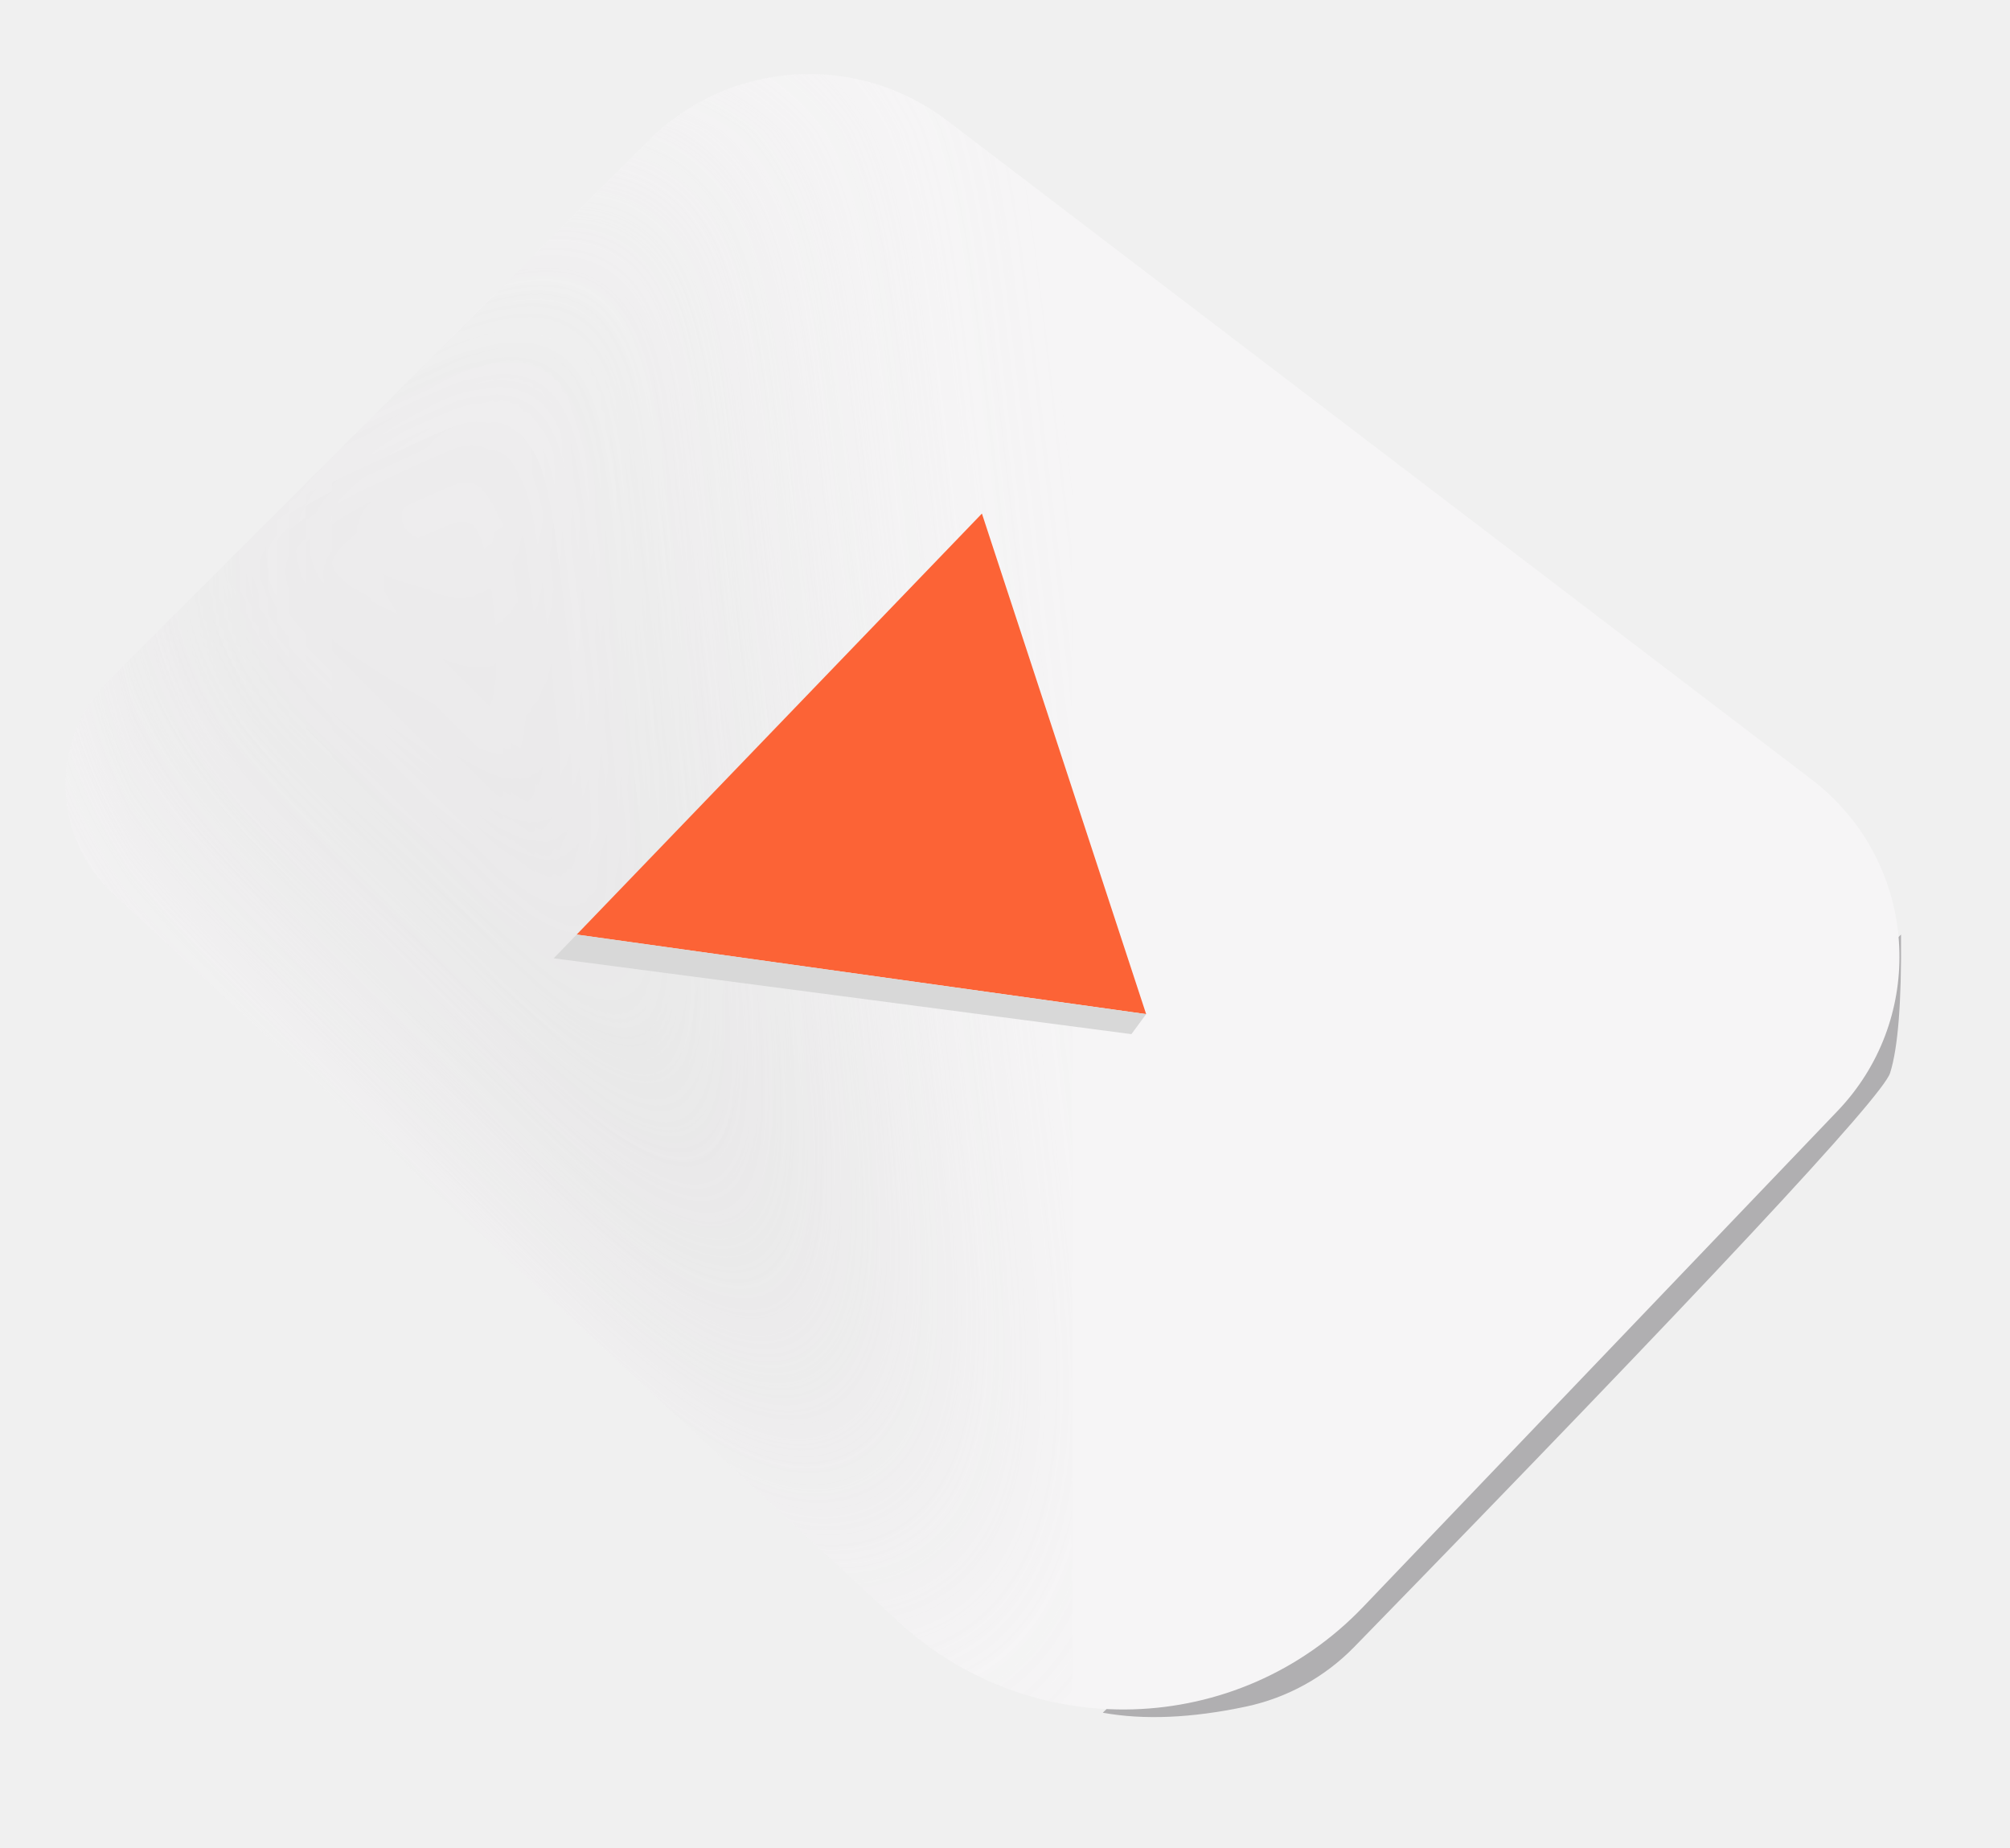
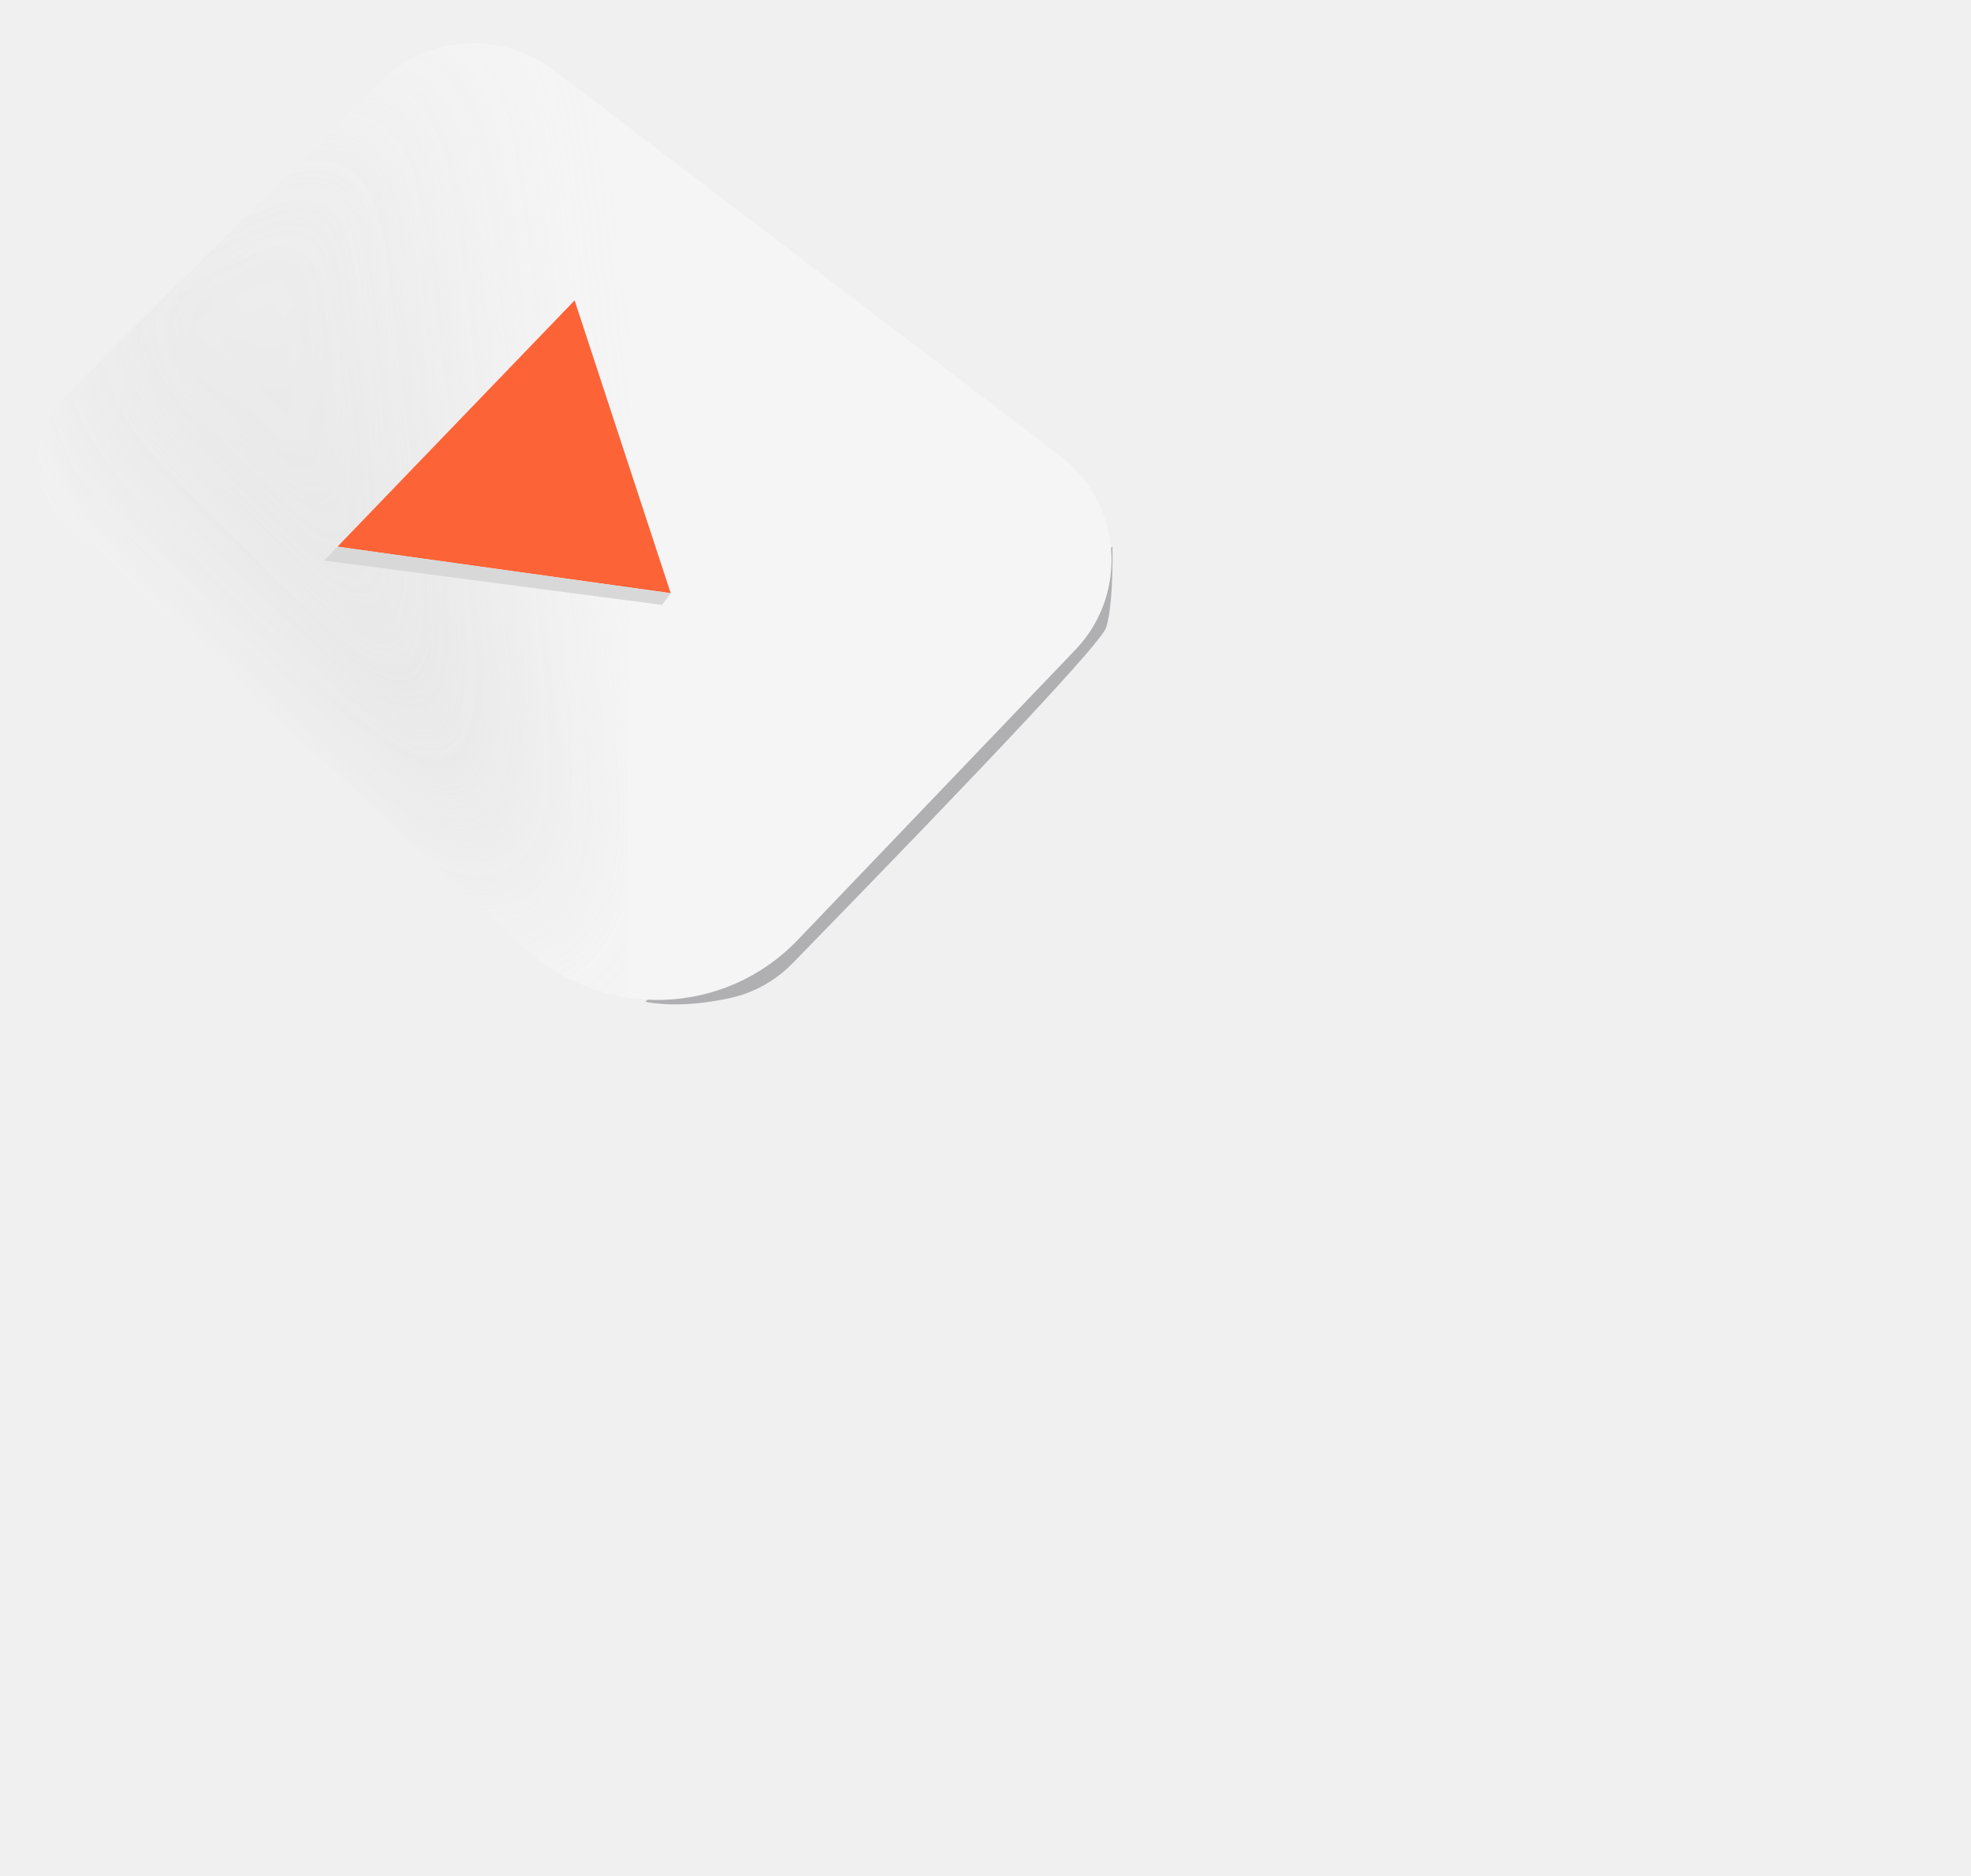
- <svg xmlns="http://www.w3.org/2000/svg" xmlns:xlink="http://www.w3.org/1999/xlink" width="148" height="136">
+ <svg xmlns="http://www.w3.org/2000/svg" xmlns:xlink="http://www.w3.org/1999/xlink" width="248" height="236">
  <defs>
    <linearGradient id="b" x1="61.712%" x2="50%" y1=".694%" y2="100%">
      <stop offset="0%" stop-color="#EEE" />
      <stop offset="100%" stop-color="#D8D8D8" />
    </linearGradient>
    <filter id="c" width="169.2%" height="149.8%" x="-34.6%" y="-24.9%" filterUnits="objectBoundingBox">
      <feGaussianBlur in="SourceGraphic" stdDeviation="10.209" />
    </filter>
    <path id="a" d="M47.729 10.36L8.039 50.03C3.764 54.3 3.762 61.226 8.033 65.5c.099.098.199.194.301.29l57.77 53.543c9.785 9.068 25.035 8.61 34.257-1.029l34.946-36.524c6.265-6.547 6.035-16.933-.512-23.198-.443-.424-.91-.823-1.398-1.195L69.752 8.883c-6.677-5.087-16.086-4.456-22.023 1.477z" />
  </defs>
  <g fill="none" fill-rule="evenodd">
    <path fill="#B0AFB1" d="M139.974 68.8c.048 4.954-.22 8.35-.803 10.189-.562 1.77-13.713 15.854-39.455 42.251a15.678 15.678 0 01-7.979 4.393c-4 .847-7.512.997-10.536.45" />
    <mask id="d" fill="#fff">
      <use xlink:href="#a" />
    </mask>
    <use fill="#F6F5F6" xlink:href="#a" />
    <path fill="url(#b)" d="M55.437 0l14.649 122.948-88.569-88.599z" filter="url(#c)" mask="url(#d)" opacity=".643" />
    <path fill="#FC6336" d="M42.462 68.799l41.931 5.856L72.3 37.806z" />
    <path fill="#D8D8D8" d="M42.462 68.799l-1.694 1.747 42.54 5.583 1.085-1.474z" />
  </g>
</svg>
